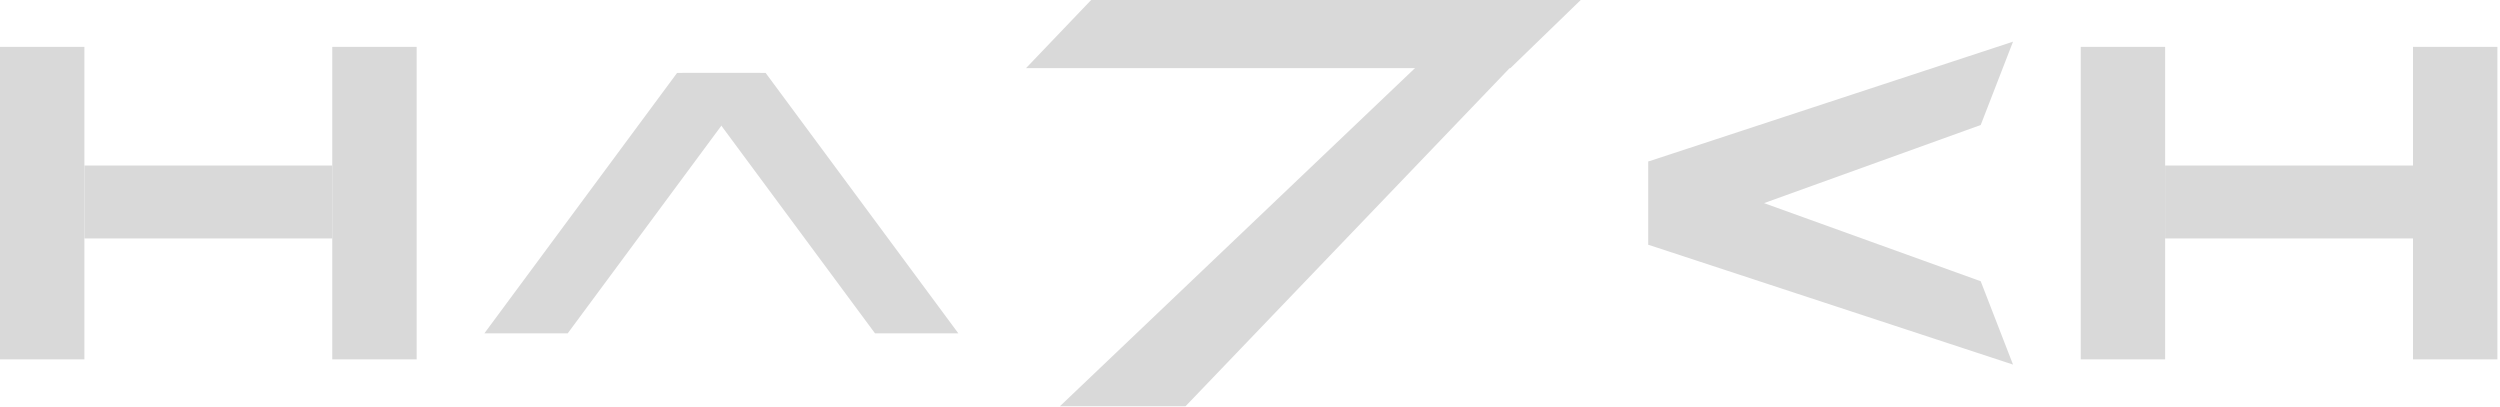
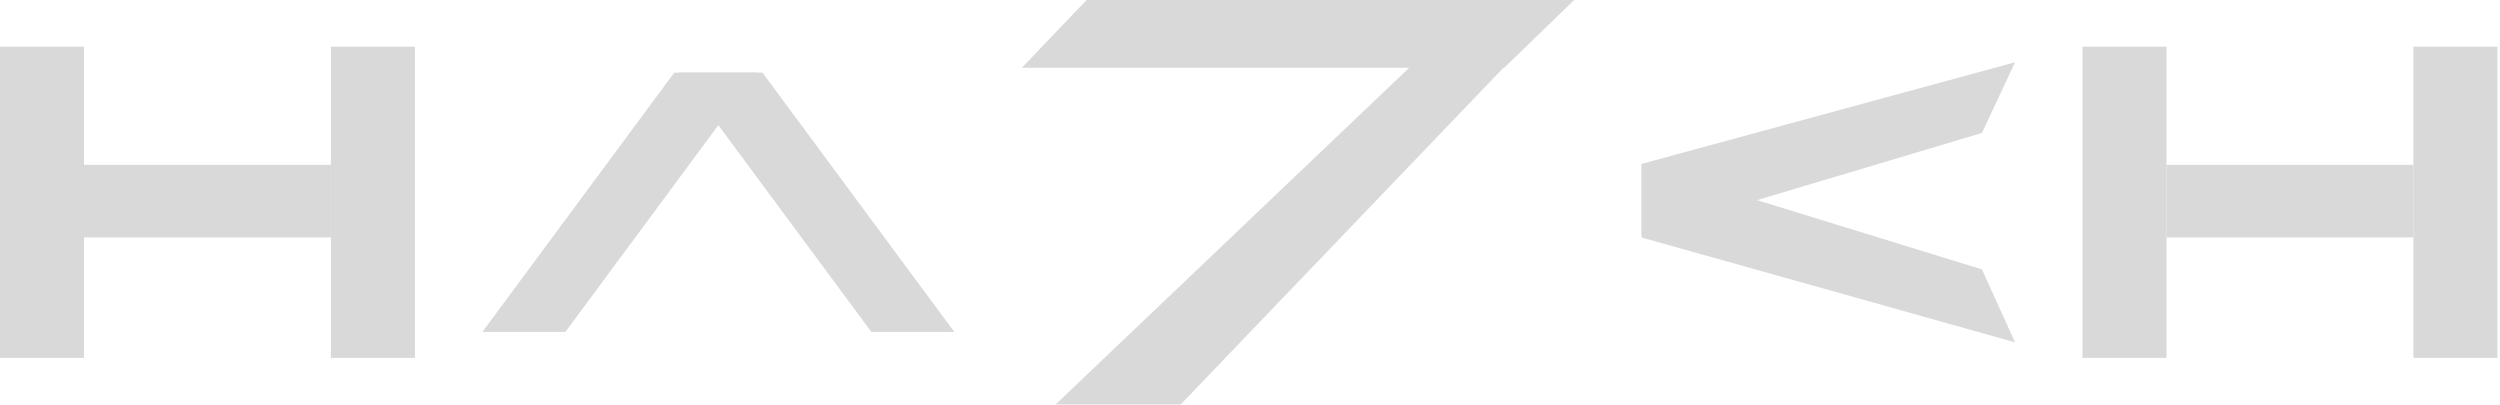
- <svg xmlns="http://www.w3.org/2000/svg" width="480" height="78" viewBox="0 0 480 78" fill="none">
+ <svg xmlns="http://www.w3.org/2000/svg" width="482" height="78" viewBox="0 0 482 78" fill="none">
  <rect y="9" width="16.203" height="60" fill="#D9D9D9" />
  <rect x="16.203" y="45.781" width="14" height="47.595" transform="rotate(-90 16.2025 45.7814)" fill="#D9D9D9" />
  <rect x="63.797" y="9" width="16.203" height="60" fill="#D9D9D9" />
  <path d="M130 14H146L109 64H93L130 14Z" fill="#D9D9D9" />
  <path d="M147 14H131L168 64H184L147 14Z" fill="#D9D9D9" />
  <path d="M290 12.923L271.84 12.923L203.5 78H227.62L290 12.923Z" fill="#D9D9D9" />
  <path d="M303.5 0H209.5L197 13.077H290L303.5 0Z" fill="#D9D9D9" />
-   <path d="M316.5 31V47L380.297 24L386.5 8L316.5 31Z" fill="#D9D9D9" />
-   <path d="M316.5 47V31L380.297 54L386.5 70L316.5 47Z" fill="#D9D9D9" />
-   <rect x="399.5" y="9" width="16.203" height="60" fill="#D9D9D9" />
-   <rect x="415.702" y="45.781" width="14" height="47.595" transform="rotate(-90 415.702 45.7814)" fill="#D9D9D9" />
-   <rect x="463.297" y="9" width="16.203" height="60" fill="#D9D9D9" />
+   <path d="M316.5 31.598V45.231L382.12 25.633L388.5 12L316.5 31.598Z" fill="#D9D9D9" />
+   <path d="M316.5 45.79V31.731L382.12 51.941L388.5 66L316.5 45.79Z" fill="#D9D9D9" />
+   <rect x="401.5" y="9" width="16.203" height="60" fill="#D9D9D9" />
+   <rect x="417.702" y="45.781" width="14" height="47.595" transform="rotate(-90 417.702 45.7814)" fill="#D9D9D9" />
+   <rect x="465.297" y="9" width="16.203" height="60" fill="#D9D9D9" />
</svg>
